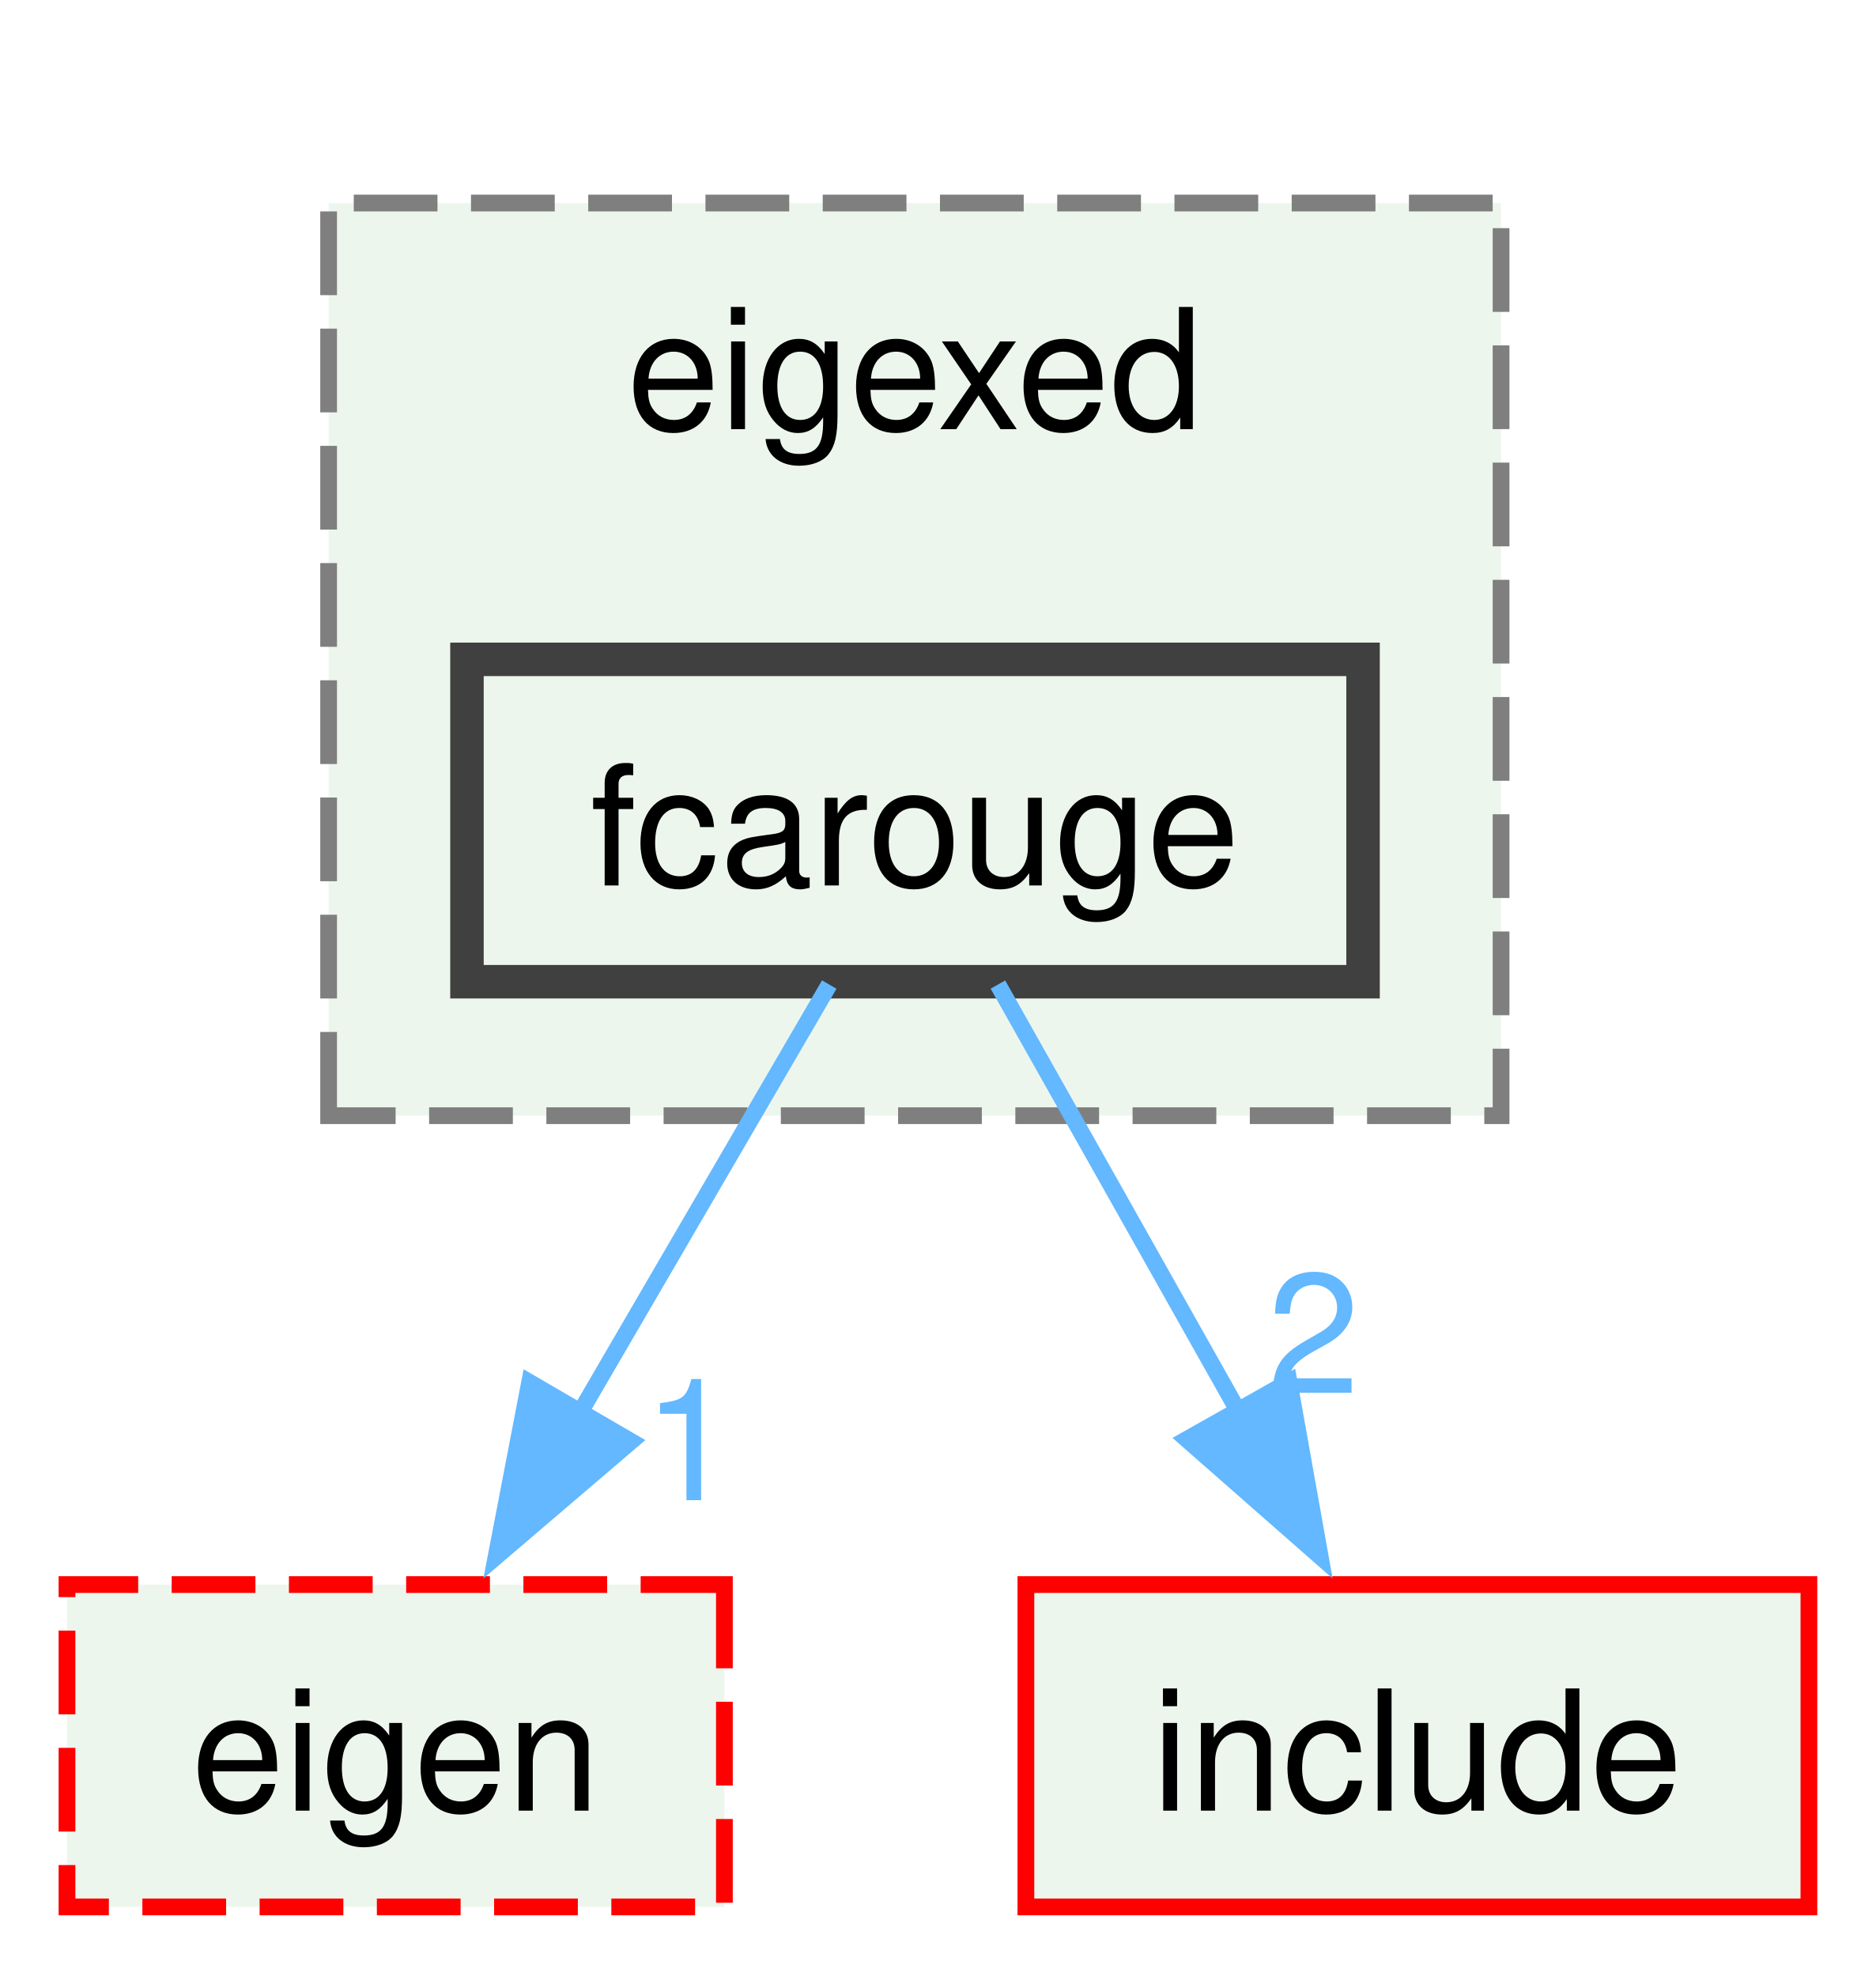
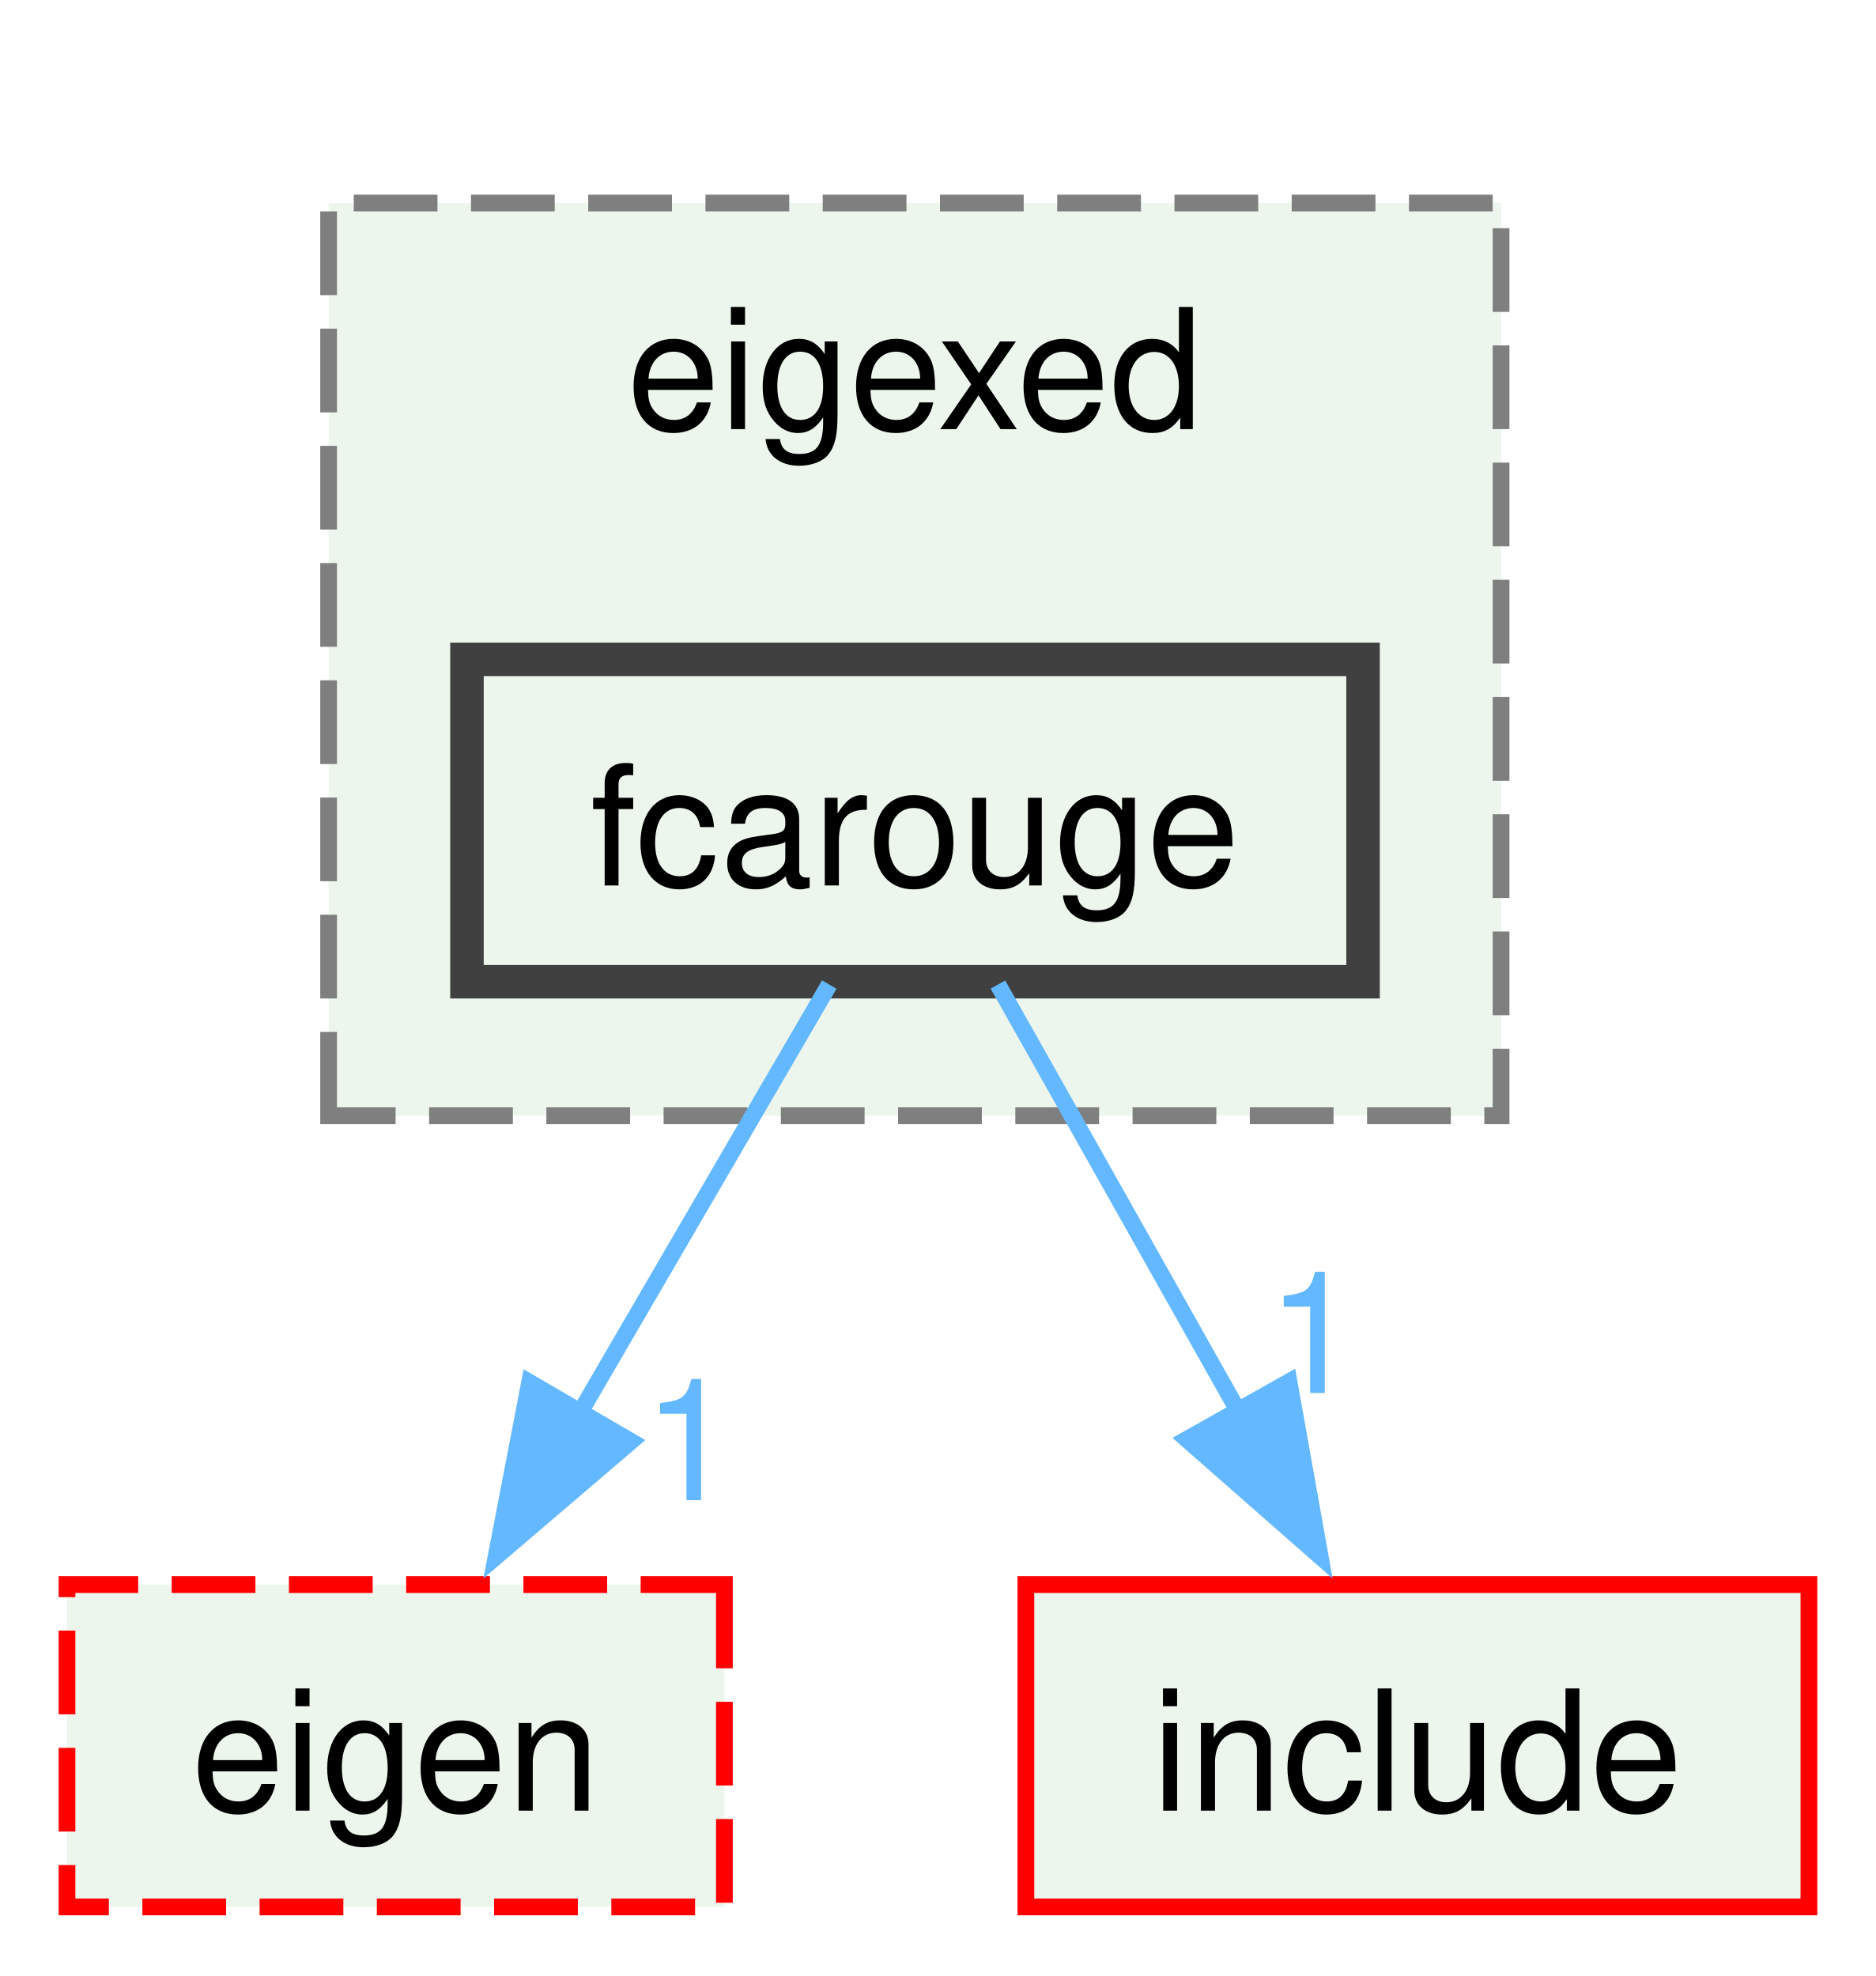
<svg xmlns="http://www.w3.org/2000/svg" xmlns:xlink="http://www.w3.org/1999/xlink" width="112pt" height="118pt" viewBox="0.00 0.00 112.00 117.75">
  <g id="graph0" class="graph" transform="scale(1 1) rotate(0) translate(4 113.75)">
    <g id="clust1" class="cluster">
      <g id="a_clust1">
        <a xlink:href="dir_9465ff112e2182c1b8baafa22795bcd6.xhtml" target="_top" xlink:title="eigexed">
          <polygon fill="#edf6ed" stroke="#7f7f7f" stroke-dasharray="5,2" points="15.62,-47.25 15.62,-101.75 85.62,-101.75 85.62,-47.25 15.62,-47.25" />
          <text text-anchor="middle" x="50.62" y="-88.25" font-family="Helvetica,sans-Serif" font-size="10.00">eigexed</text>
        </a>
      </g>
    </g>
    <g id="node1" class="node">
      <g id="a_node1">
        <a xlink:href="dir_e5b188ee29900239e7a863318756cf30.xhtml" target="_top" xlink:title="fcarouge">
          <polygon fill="#edf6ed" stroke="#404040" stroke-width="2" points="77.38,-74.5 23.88,-74.5 23.88,-55.25 77.38,-55.25 77.38,-74.5" />
          <text text-anchor="middle" x="50.62" y="-61" font-family="Helvetica,sans-Serif" font-size="10.00">fcarouge</text>
        </a>
      </g>
    </g>
    <g id="node2" class="node">
      <g id="a_node2">
        <a xlink:href="dir_b2f5a9b0c45dbeb1baf4e9d55733efbc.xhtml" target="_top" xlink:title="eigen">
          <polygon fill="#edf6ed" stroke="red" stroke-dasharray="5,2" points="39.25,-19.25 0,-19.25 0,0 39.25,0 39.25,-19.25" />
          <text text-anchor="middle" x="19.62" y="-5.75" font-family="Helvetica,sans-Serif" font-size="10.00">eigen</text>
        </a>
      </g>
    </g>
    <g id="edge1" class="edge">
      <g id="a_edge1">
        <a xlink:href="dir_000005_000001.xhtml" target="_top">
          <path fill="none" stroke="#63b8ff" d="M45.51,-55.08C41.45,-48.11 35.63,-38.12 30.54,-29.37" />
          <polygon fill="#63b8ff" stroke="#63b8ff" points="33.67,-27.8 25.62,-20.92 27.62,-31.32 33.67,-27.8" />
        </a>
      </g>
      <g id="a_edge1-headlabel">
        <a xlink:href="dir_000005_000001.xhtml" target="_top" xlink:title="1">
          <text text-anchor="middle" x="37.17" y="-24.29" font-family="Helvetica,sans-Serif" font-size="10.00" fill="#63b8ff">1</text>
        </a>
      </g>
    </g>
    <g id="node3" class="node">
      <g id="a_node3">
        <a xlink:href="dir_d44c64559bbebec7f509842c48db8b23.xhtml" target="_top" xlink:title="include">
          <polygon fill="#edf6ed" stroke="red" points="104,-19.25 57.25,-19.25 57.25,0 104,0 104,-19.25" />
          <text text-anchor="middle" x="80.62" y="-5.75" font-family="Helvetica,sans-Serif" font-size="10.00">include</text>
        </a>
      </g>
    </g>
    <g id="edge2" class="edge">
      <g id="a_edge2">
        <a xlink:href="dir_000005_000006.xhtml" target="_top">
          <path fill="none" stroke="#63b8ff" d="M55.58,-55.08C59.51,-48.11 65.14,-38.12 70.06,-29.37" />
          <polygon fill="#63b8ff" stroke="#63b8ff" points="72.96,-31.36 74.82,-20.93 66.86,-27.92 72.96,-31.36" />
        </a>
      </g>
      <g id="a_edge2-headlabel">
-         <a xlink:href="dir_000005_000006.xhtml" target="_top" xlink:title="2">
-           <text text-anchor="middle" x="74.41" y="-30.69" font-family="Helvetica,sans-Serif" font-size="10.00" fill="#63b8ff">2</text>
+         <a xlink:href="dir_000005_000006.xhtml" target="_top" xlink:title="1">
+           <text text-anchor="middle" x="74.41" y="-30.69" font-family="Helvetica,sans-Serif" font-size="10.00" fill="#63b8ff">1</text>
        </a>
      </g>
    </g>
  </g>
</svg>
